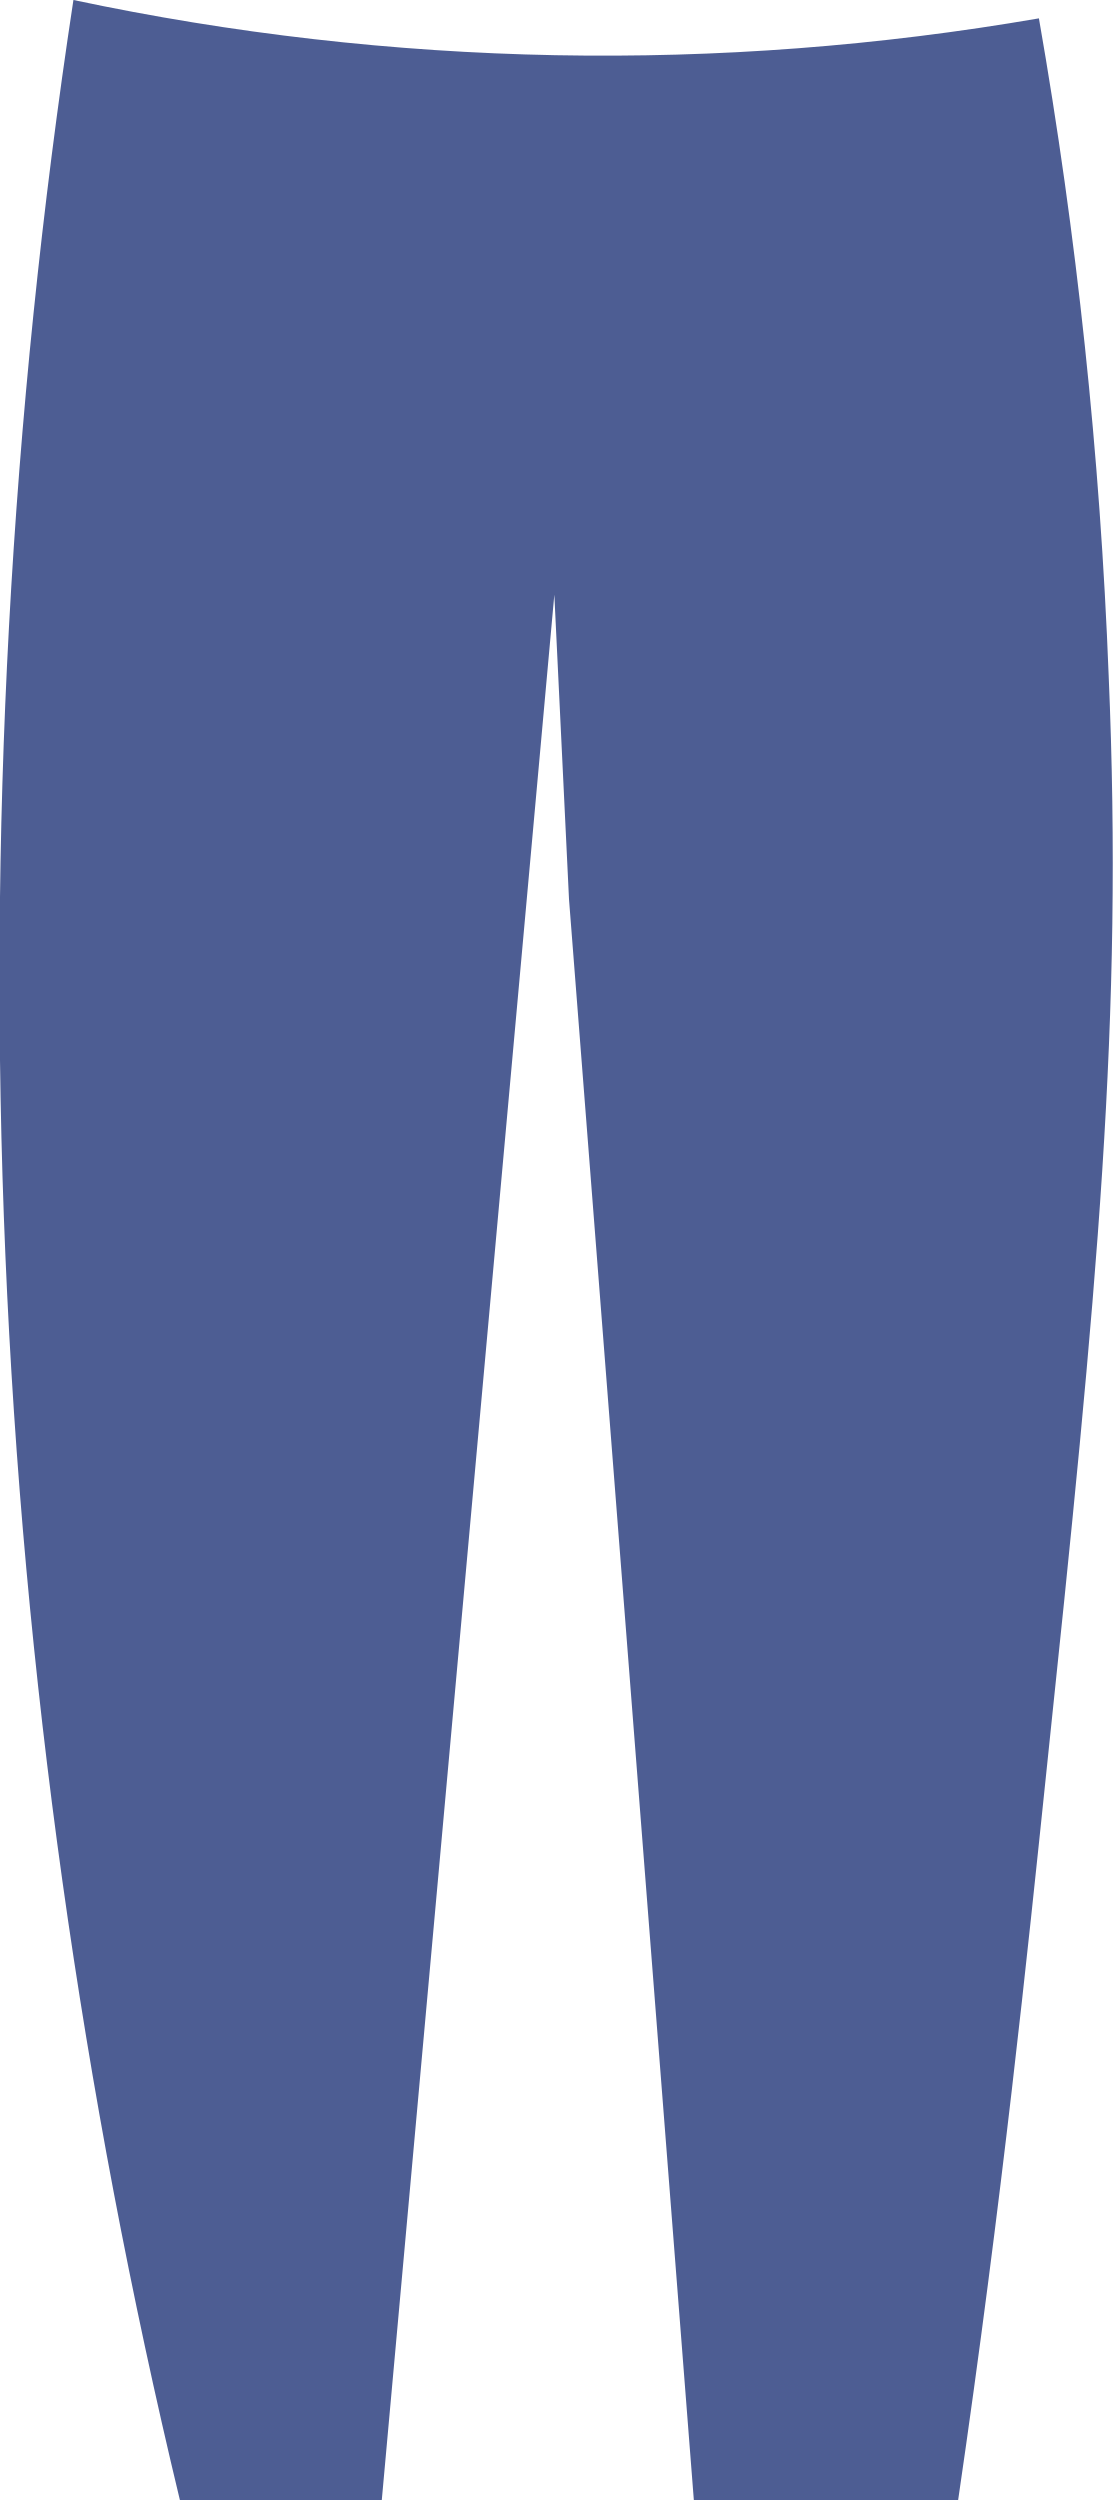
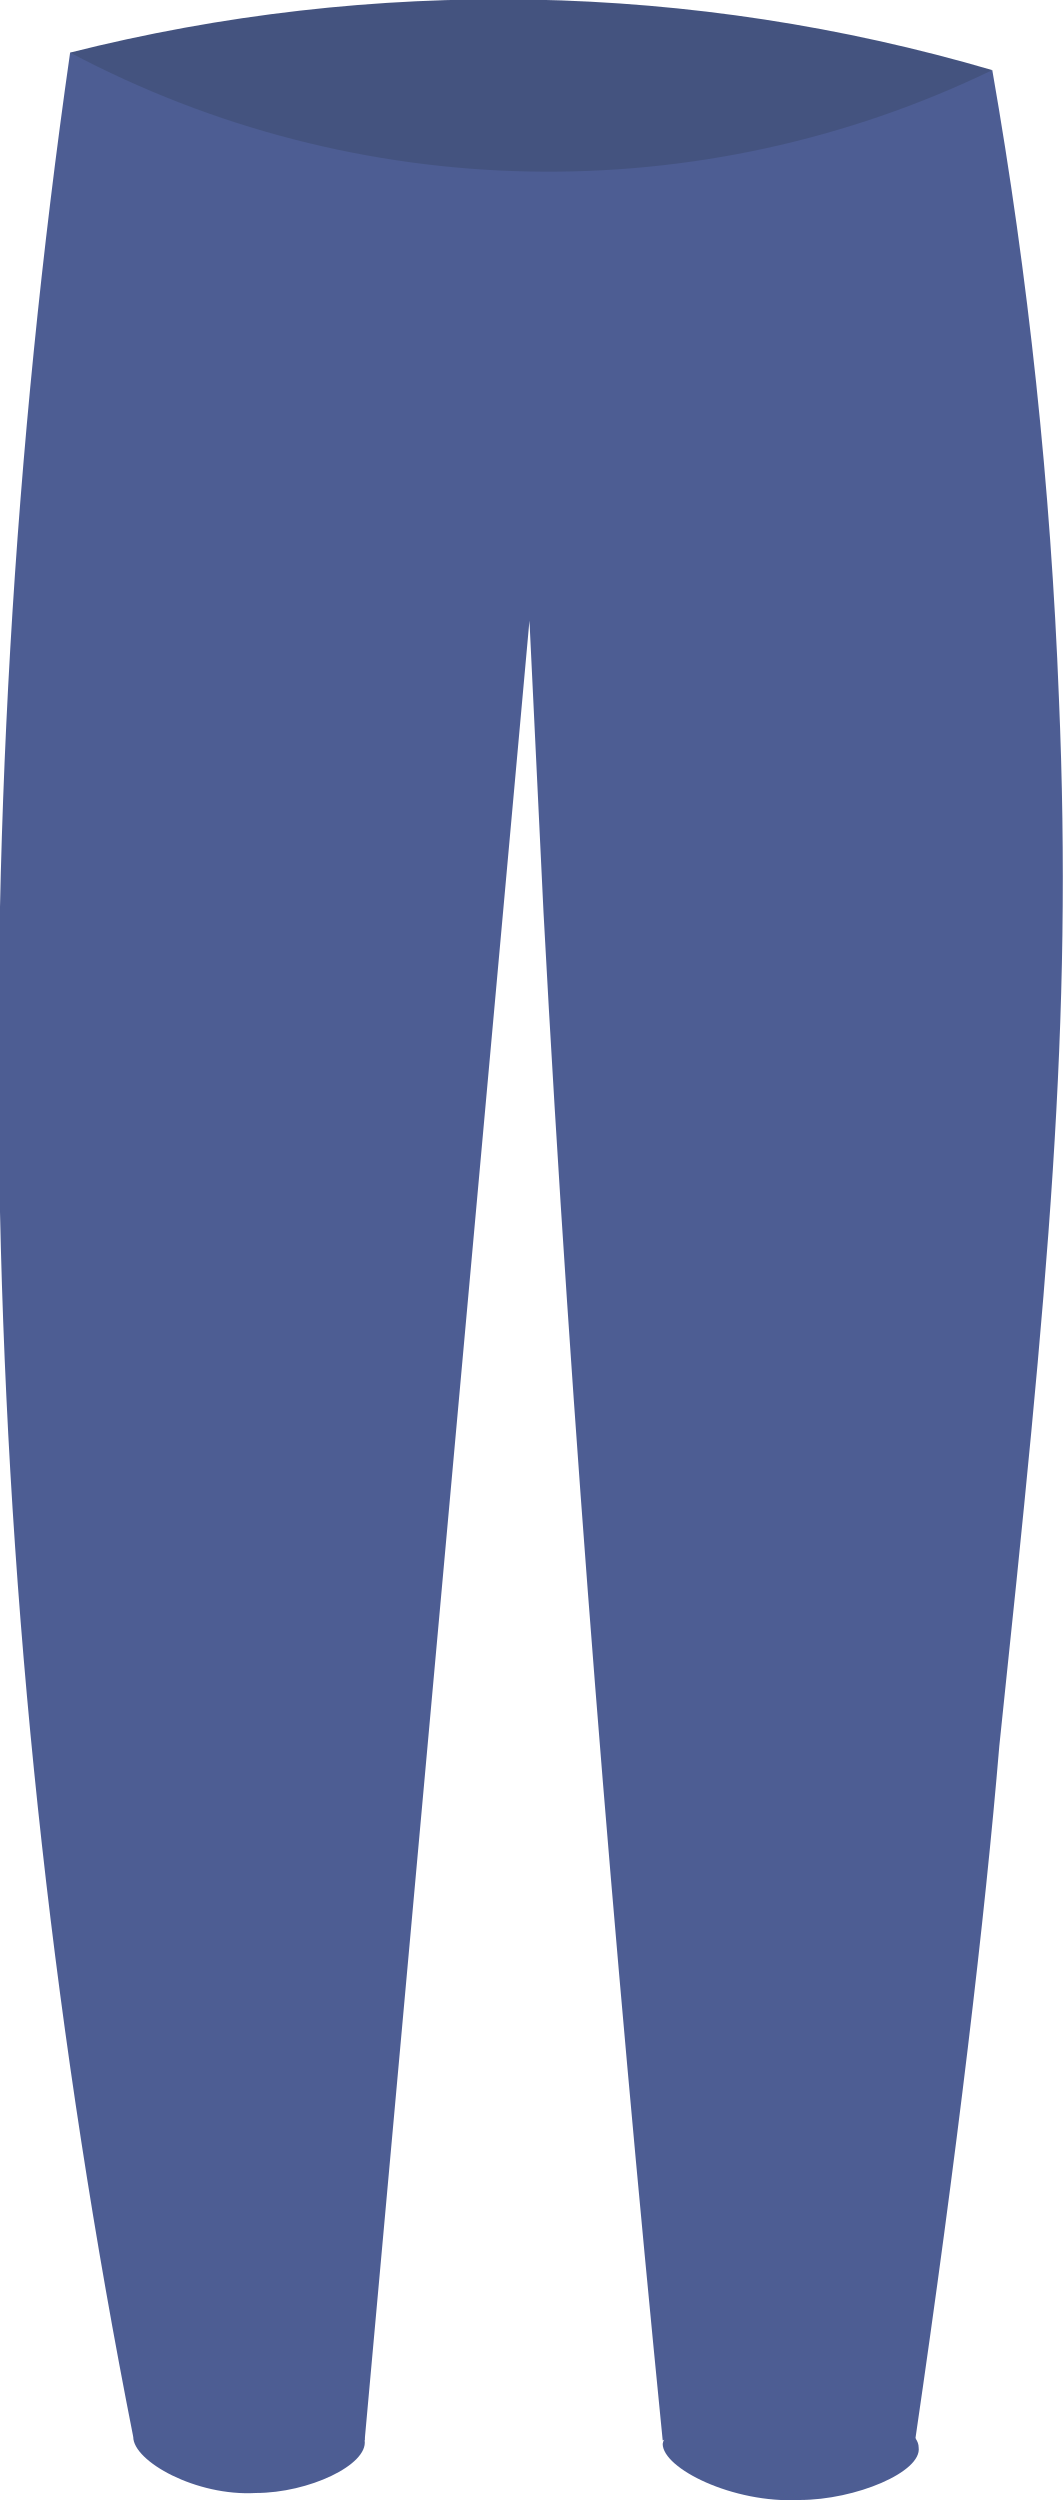
- <svg xmlns="http://www.w3.org/2000/svg" viewBox="0 0 303 681">
-   <path class="_front" d="M20 0a696 696 0 0 0 263 5 1341 1341 0 0 1 19 179c4 94-3 166-17 299-5 48-12 116-24 198h-72l-34-436-4-83-47 519H49A1773 1773 0 0 1 20 0z" fill="#4d5d93" />
+ <svg xmlns="http://www.w3.org/2000/svg" viewBox="0 0 303 713">
+   <path class="_front" d="M20 15a696 696 0 0 0 263 5 1341 1341 0 0 1 19 179c4 94-3 166-17 299-4 48-12 116-24 198a85 85 0 0 0-72 0c-14-141-26-287-34-436l-4-83-47 519a63 63 0 0 0-37-10 62 62 0 0 0-29 9A2025 2025 0 0 1 20 15z" fill="#4d5d93" />
+   <path class="_back" d="M20 15a500 500 0 0 1 263 5 291 291 0 0 1-263-5z" fill="#44537f" />
+   <path class="_back2" d="M38 695c1-7 19-12 33-12 15 0 33 6 33 13 1 7-16 15-31 15-17 1-35-9-35-16z" fill="#4d5d93" />
+   <path class="_back3" d="M189 697c1-7 21-12 37-12s36 6 36 13c1 7-18 15-34 15-19 1-39-9-39-16z" fill="#4d5d93" />
</svg>
